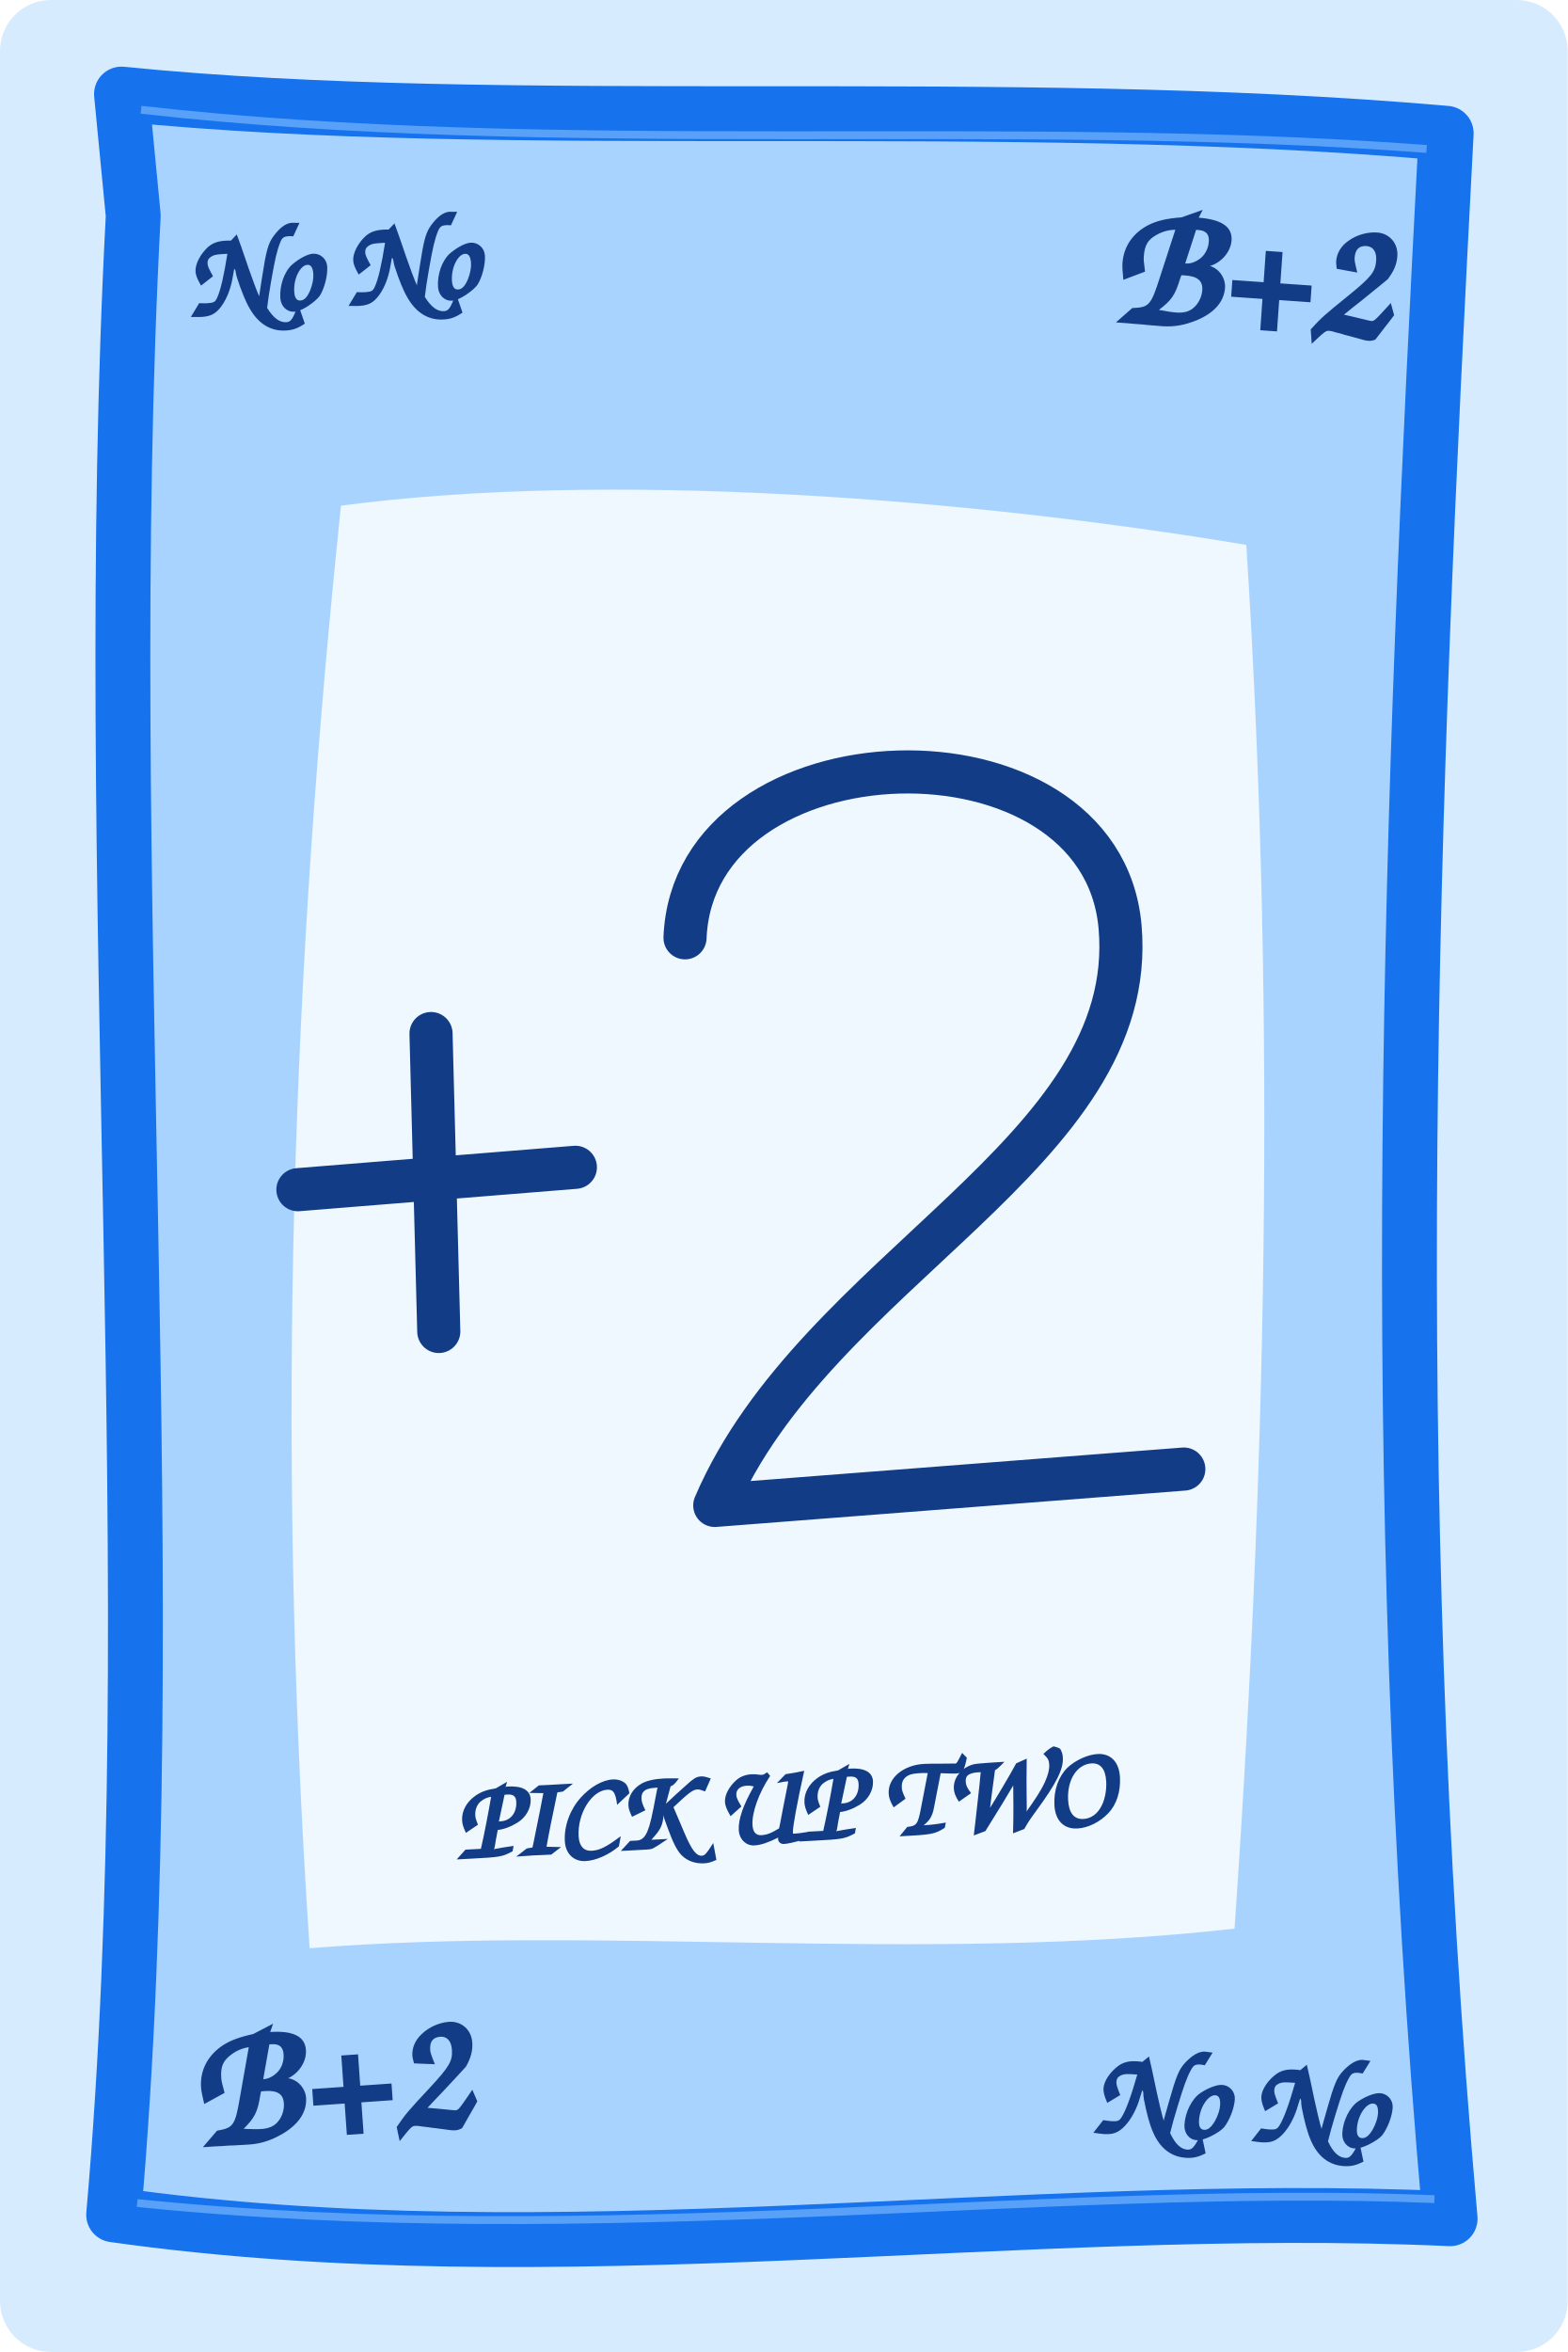
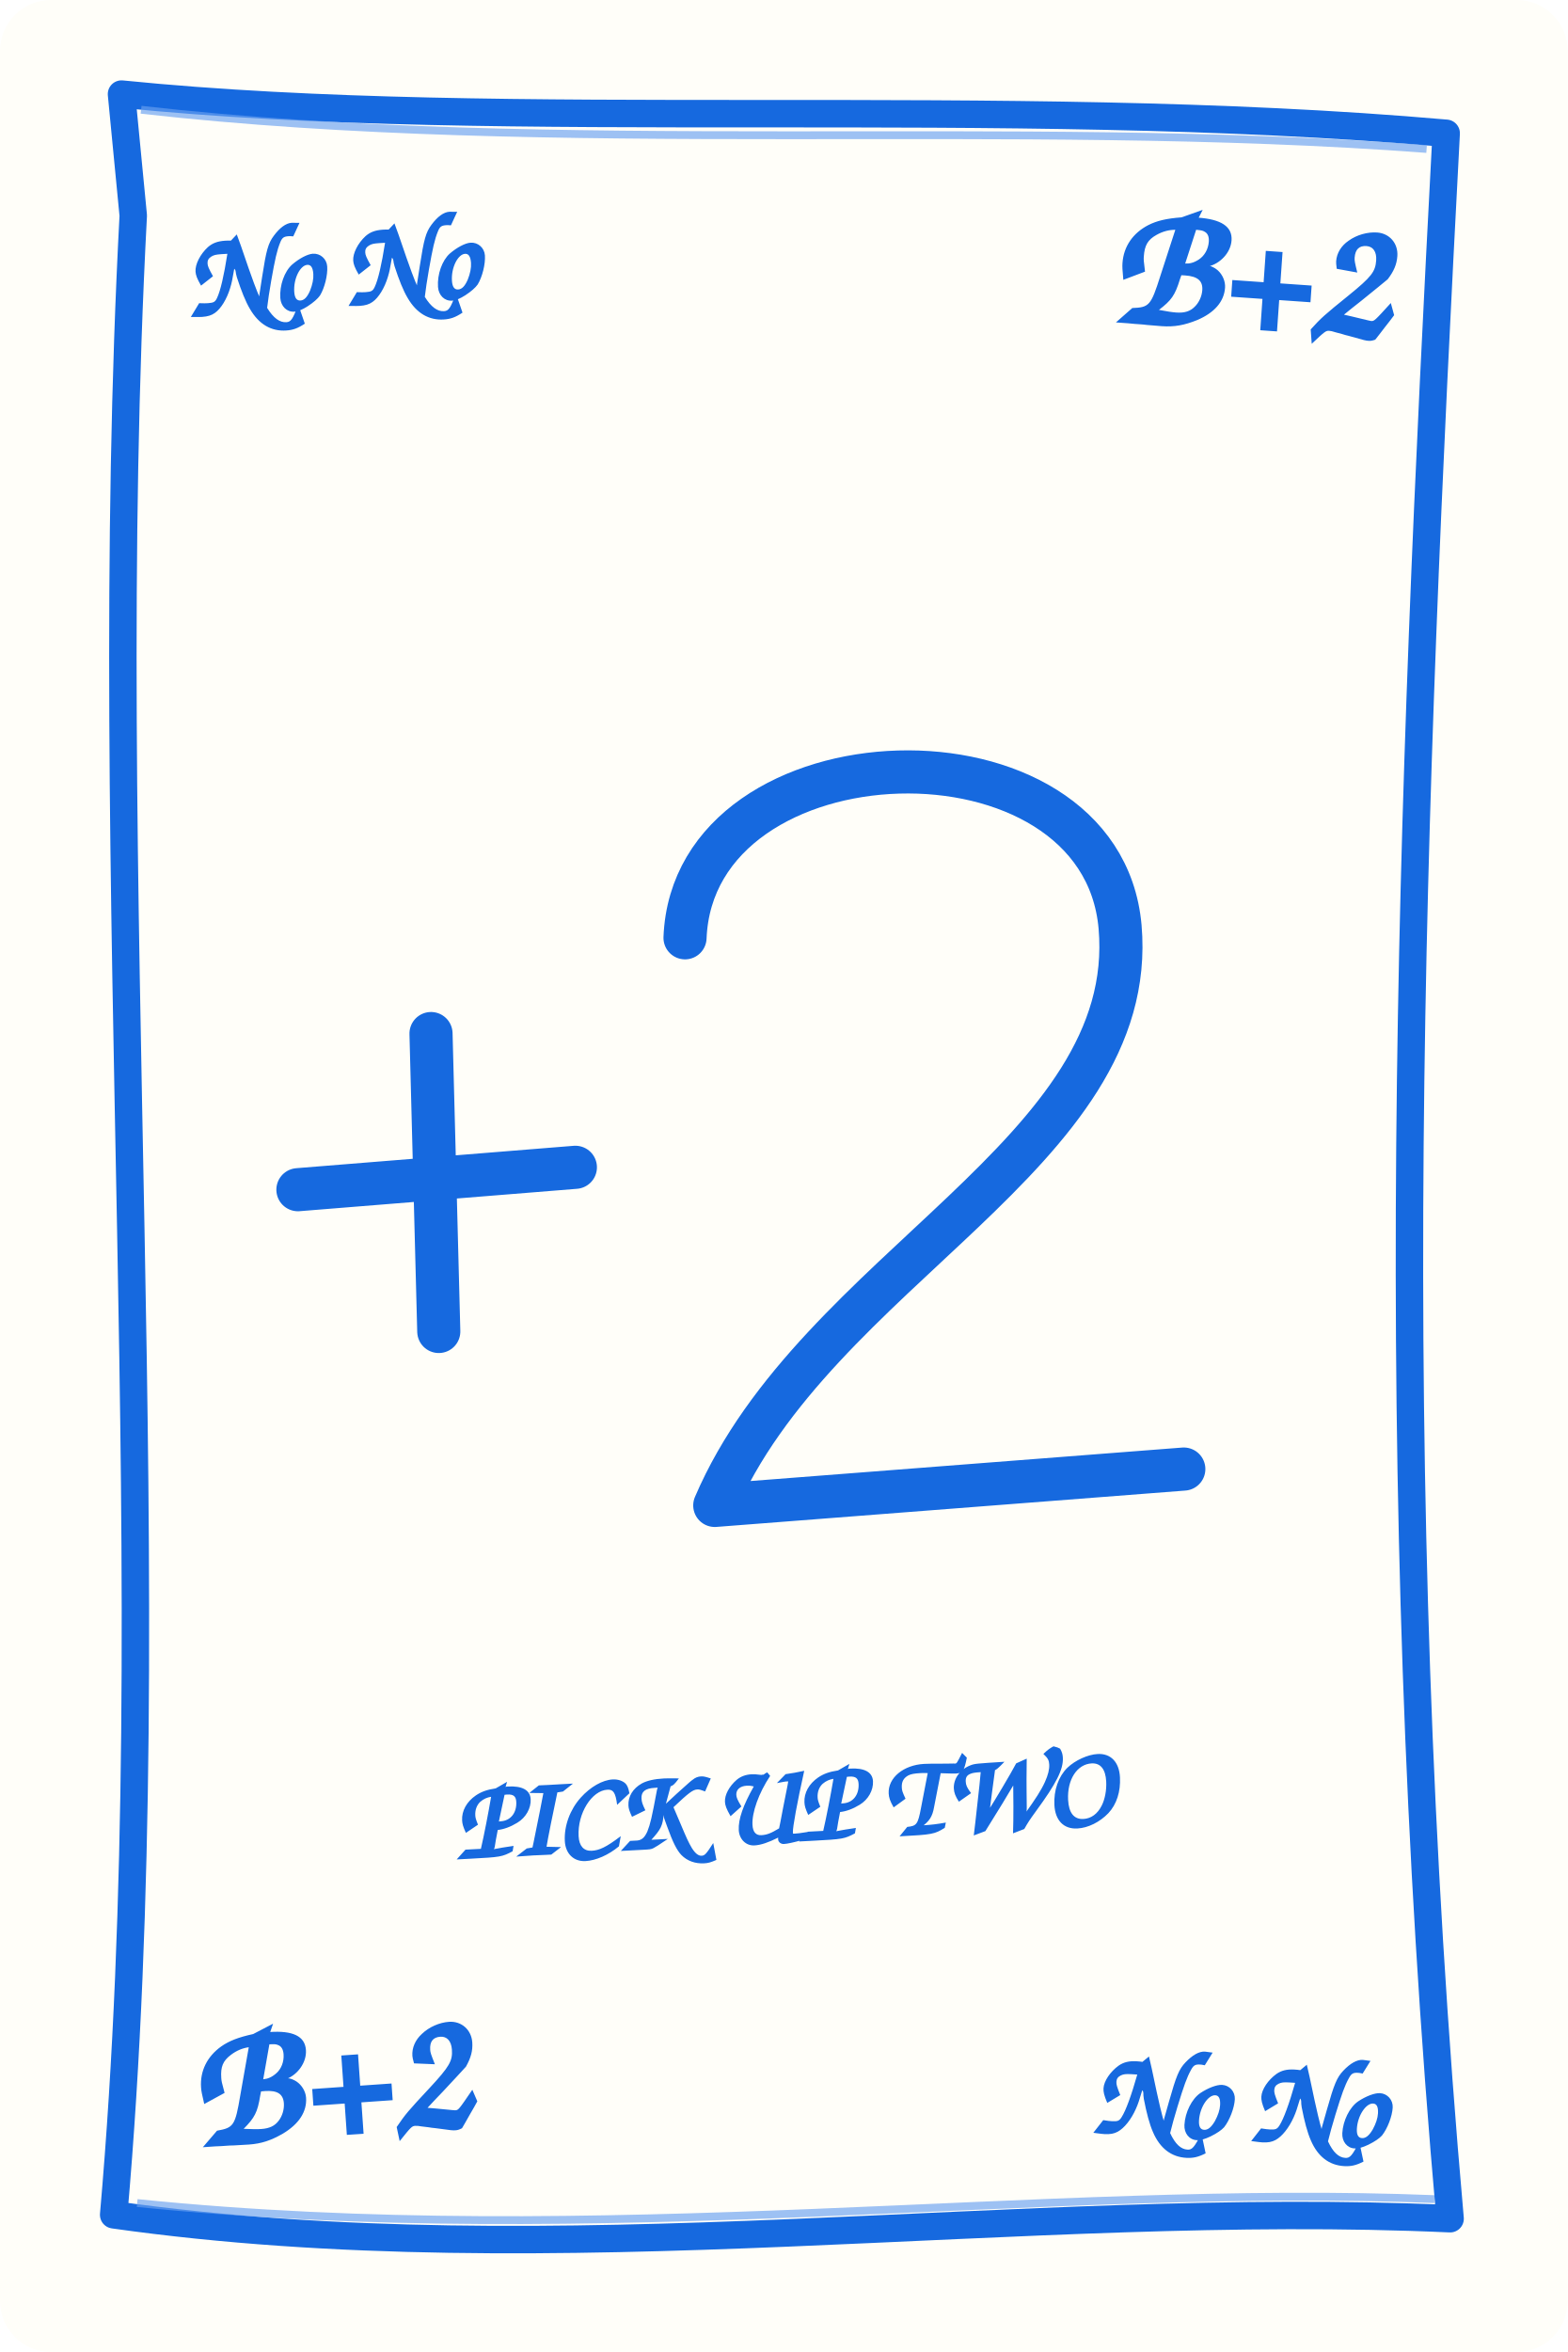
<svg xmlns="http://www.w3.org/2000/svg" viewBox="0 0 400 600" role="img" aria-label="Blue PICK UP TWO">
-   <rect width="400" height="600" rx="13" fill="#d7ebff" />
-   <path d="M31 24C130 34 255 24 369 34C360 204 353 375 370 566C261 561 142 581 29 565C43 406 25 224 34 55Z" fill="#a9d3ff" stroke="#1673ed" stroke-width="14" stroke-linejoin="round" stroke-linecap="round" />
-   <path d="M87 129C155 120 246 127 318 139C325 249 324 362 315 492C235 501 153 491 79 497C70 363 75 244 87 129Z" fill="#eff7ff" />
-   <path d="M36 28C142 40 258 30 364 38M35 562C153 574 267 557 366 561" fill="none" stroke="#7cb8ff" stroke-width="2" opacity=".65" />
-   <g fill="#123d86" font-family="Segoe Print, Comic Sans MS, cursive" font-weight="700">
+   <rect width="400" height="600" rx="13" fill="#fffef9" />
+   <path d="M31 24C130 34 255 24 369 34C360 204 353 375 370 566C261 561 142 581 29 565C43 406 25 224 34 55Z" fill="none" stroke="#1669df" stroke-width="7" stroke-linejoin="round" stroke-linecap="round" />
+   <path d="M36 28C142 40 258 30 364 38M35 562C153 574 267 557 366 561" fill="none" stroke="#699ff0" stroke-width="2" opacity=".65" />
+   <g fill="#1669df" font-family="Segoe Print, Comic Sans MS, cursive" font-weight="700">
    <text x="48" y="81" font-size="31" transform="rotate(-4 48 81)">No No</text>
    <text x="352" y="87" font-size="45" text-anchor="end" transform="rotate(4 352 87)">B+2</text>
    <text x="49" y="548" font-size="45" transform="rotate(-4 49 548)">B+2</text>
    <text x="352" y="548" font-size="31" text-anchor="end" transform="rotate(3 352 548)">No No</text>
    <text x="200" y="470" font-size="29" text-anchor="middle" transform="rotate(-3 200 470)">PICK UP TWO</text>
  </g>
-   <g fill="none" stroke="#123d86" stroke-width="11" stroke-linecap="round" stroke-linejoin="round" transform="rotate(-3 200 300)">
+   <g fill="none" stroke="#1669df" stroke-width="11" stroke-linecap="round" stroke-linejoin="round" transform="rotate(-3 200 300)">
    <path d="M76 297L147 295M112 259L110 335 M178 238C183 184 287 186 289 241C291 299 207 324 178 383L298 380" />
  </g>
</svg>
